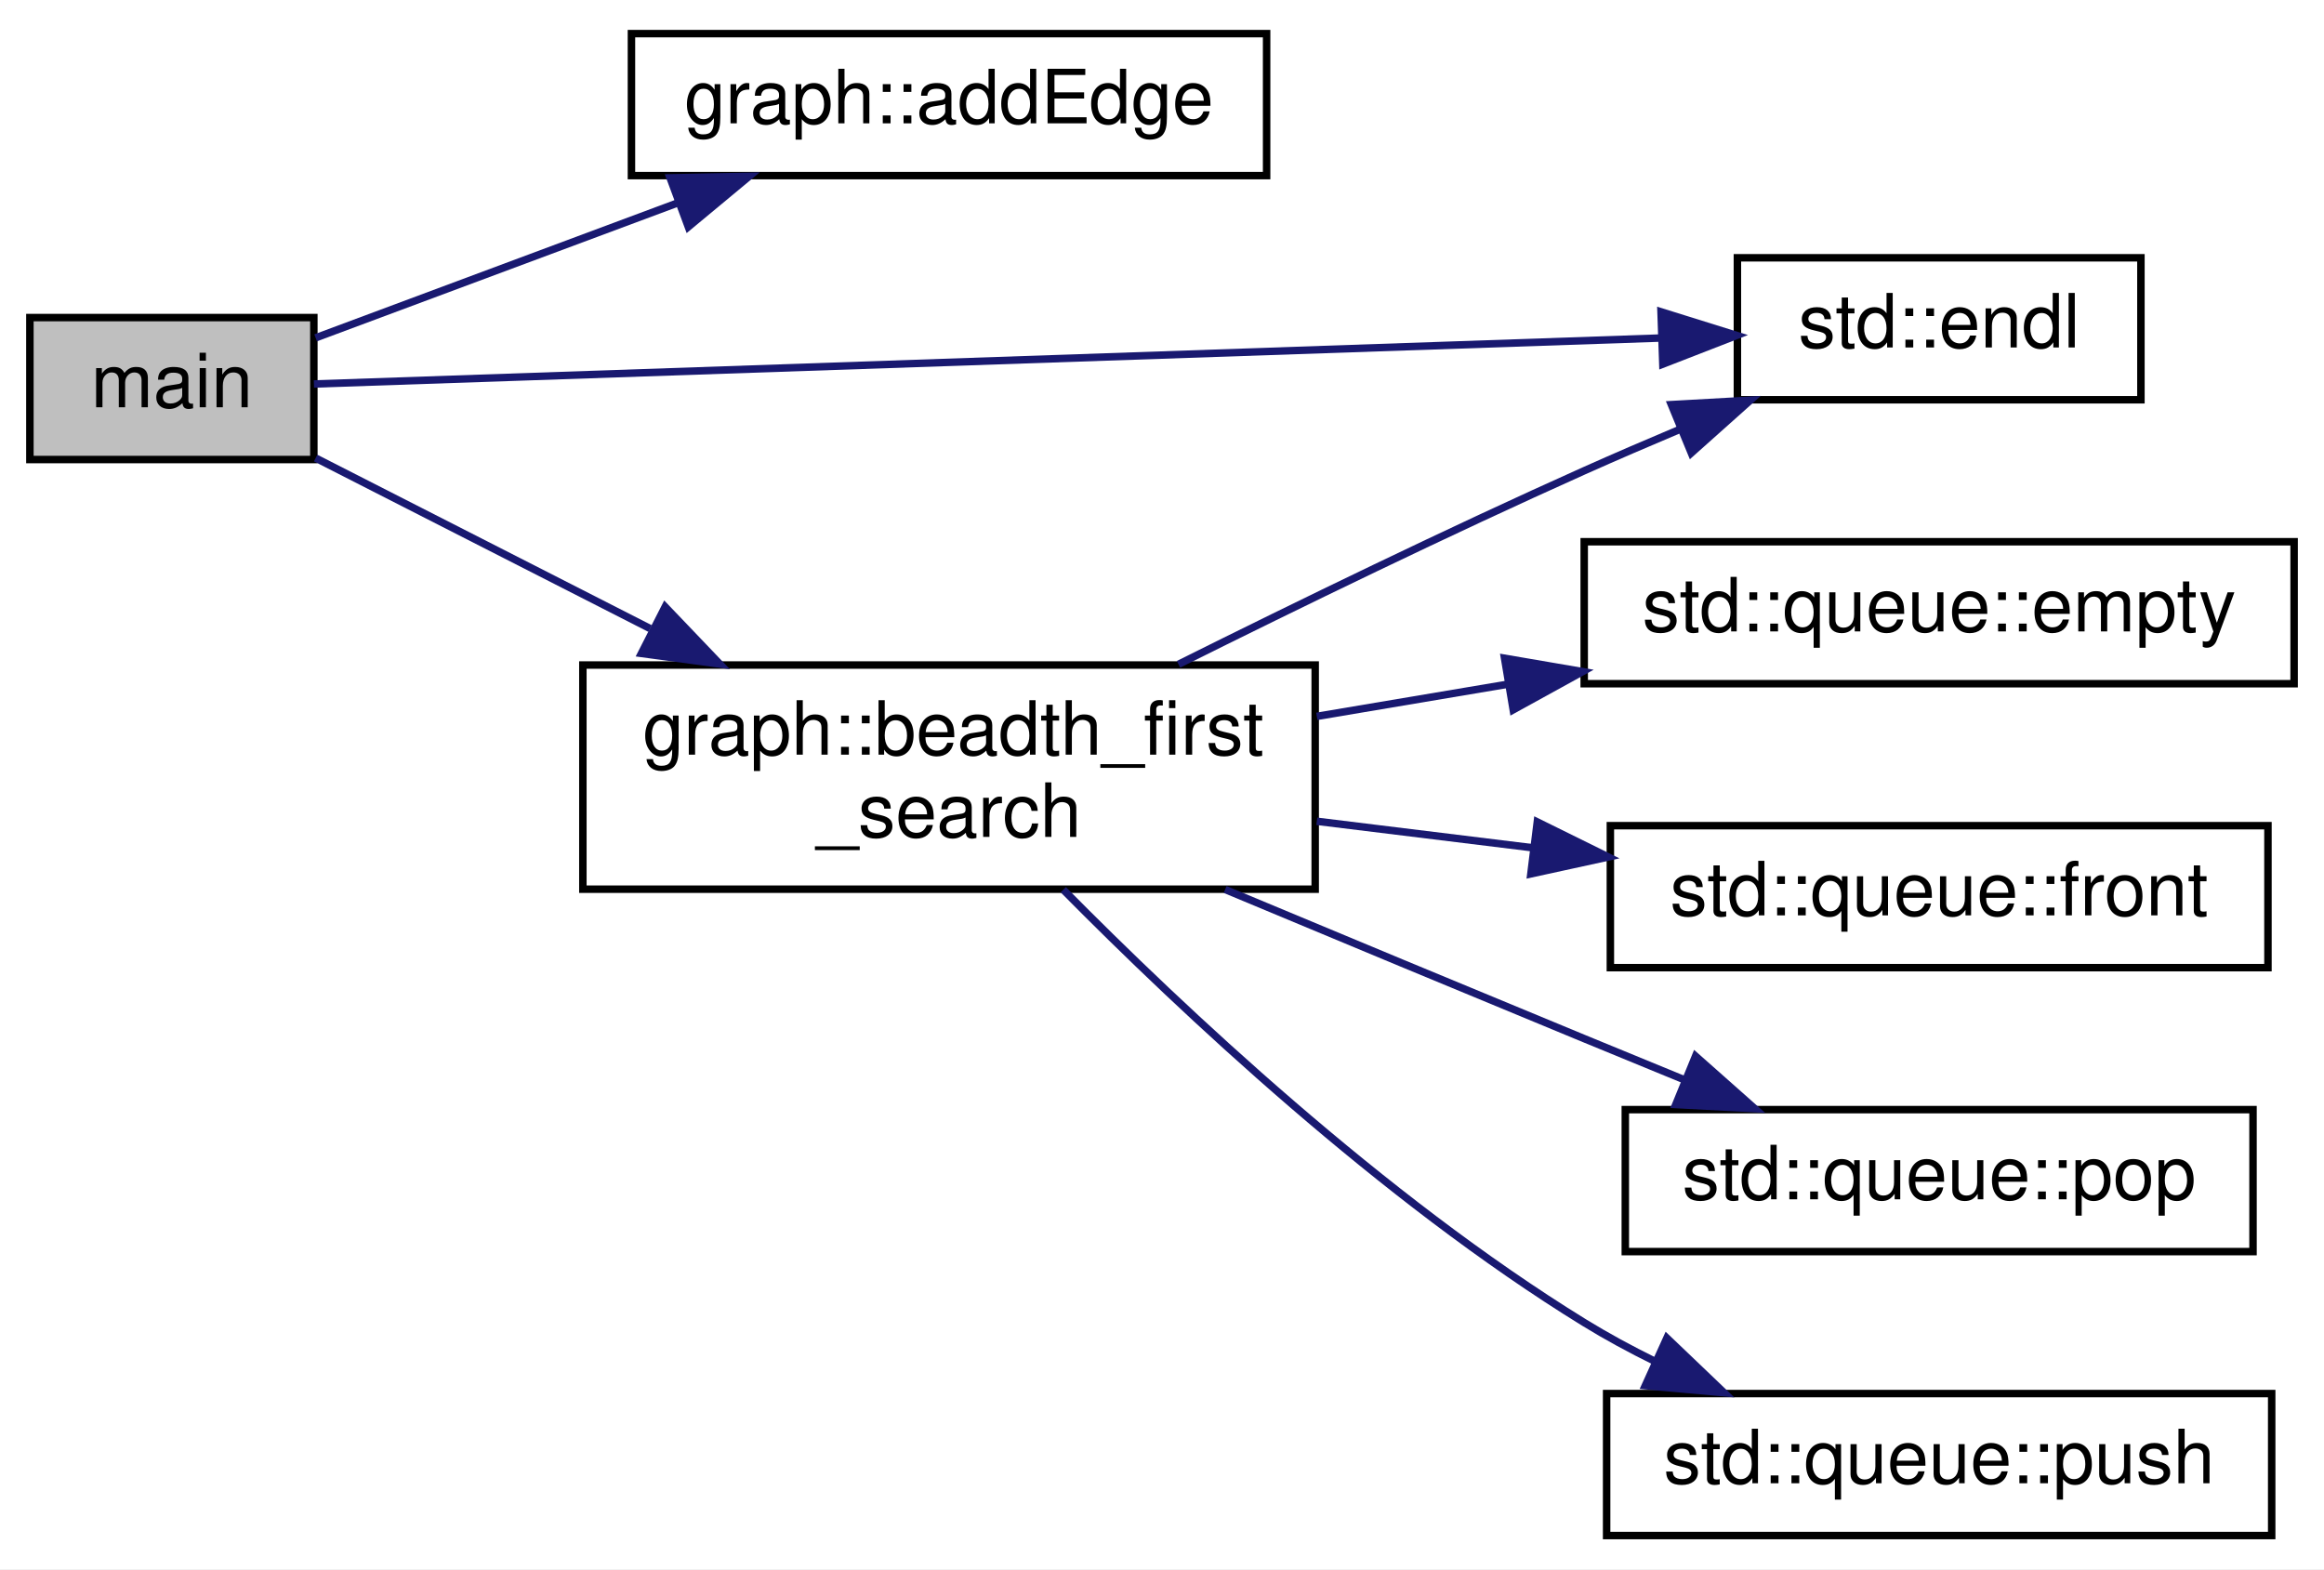
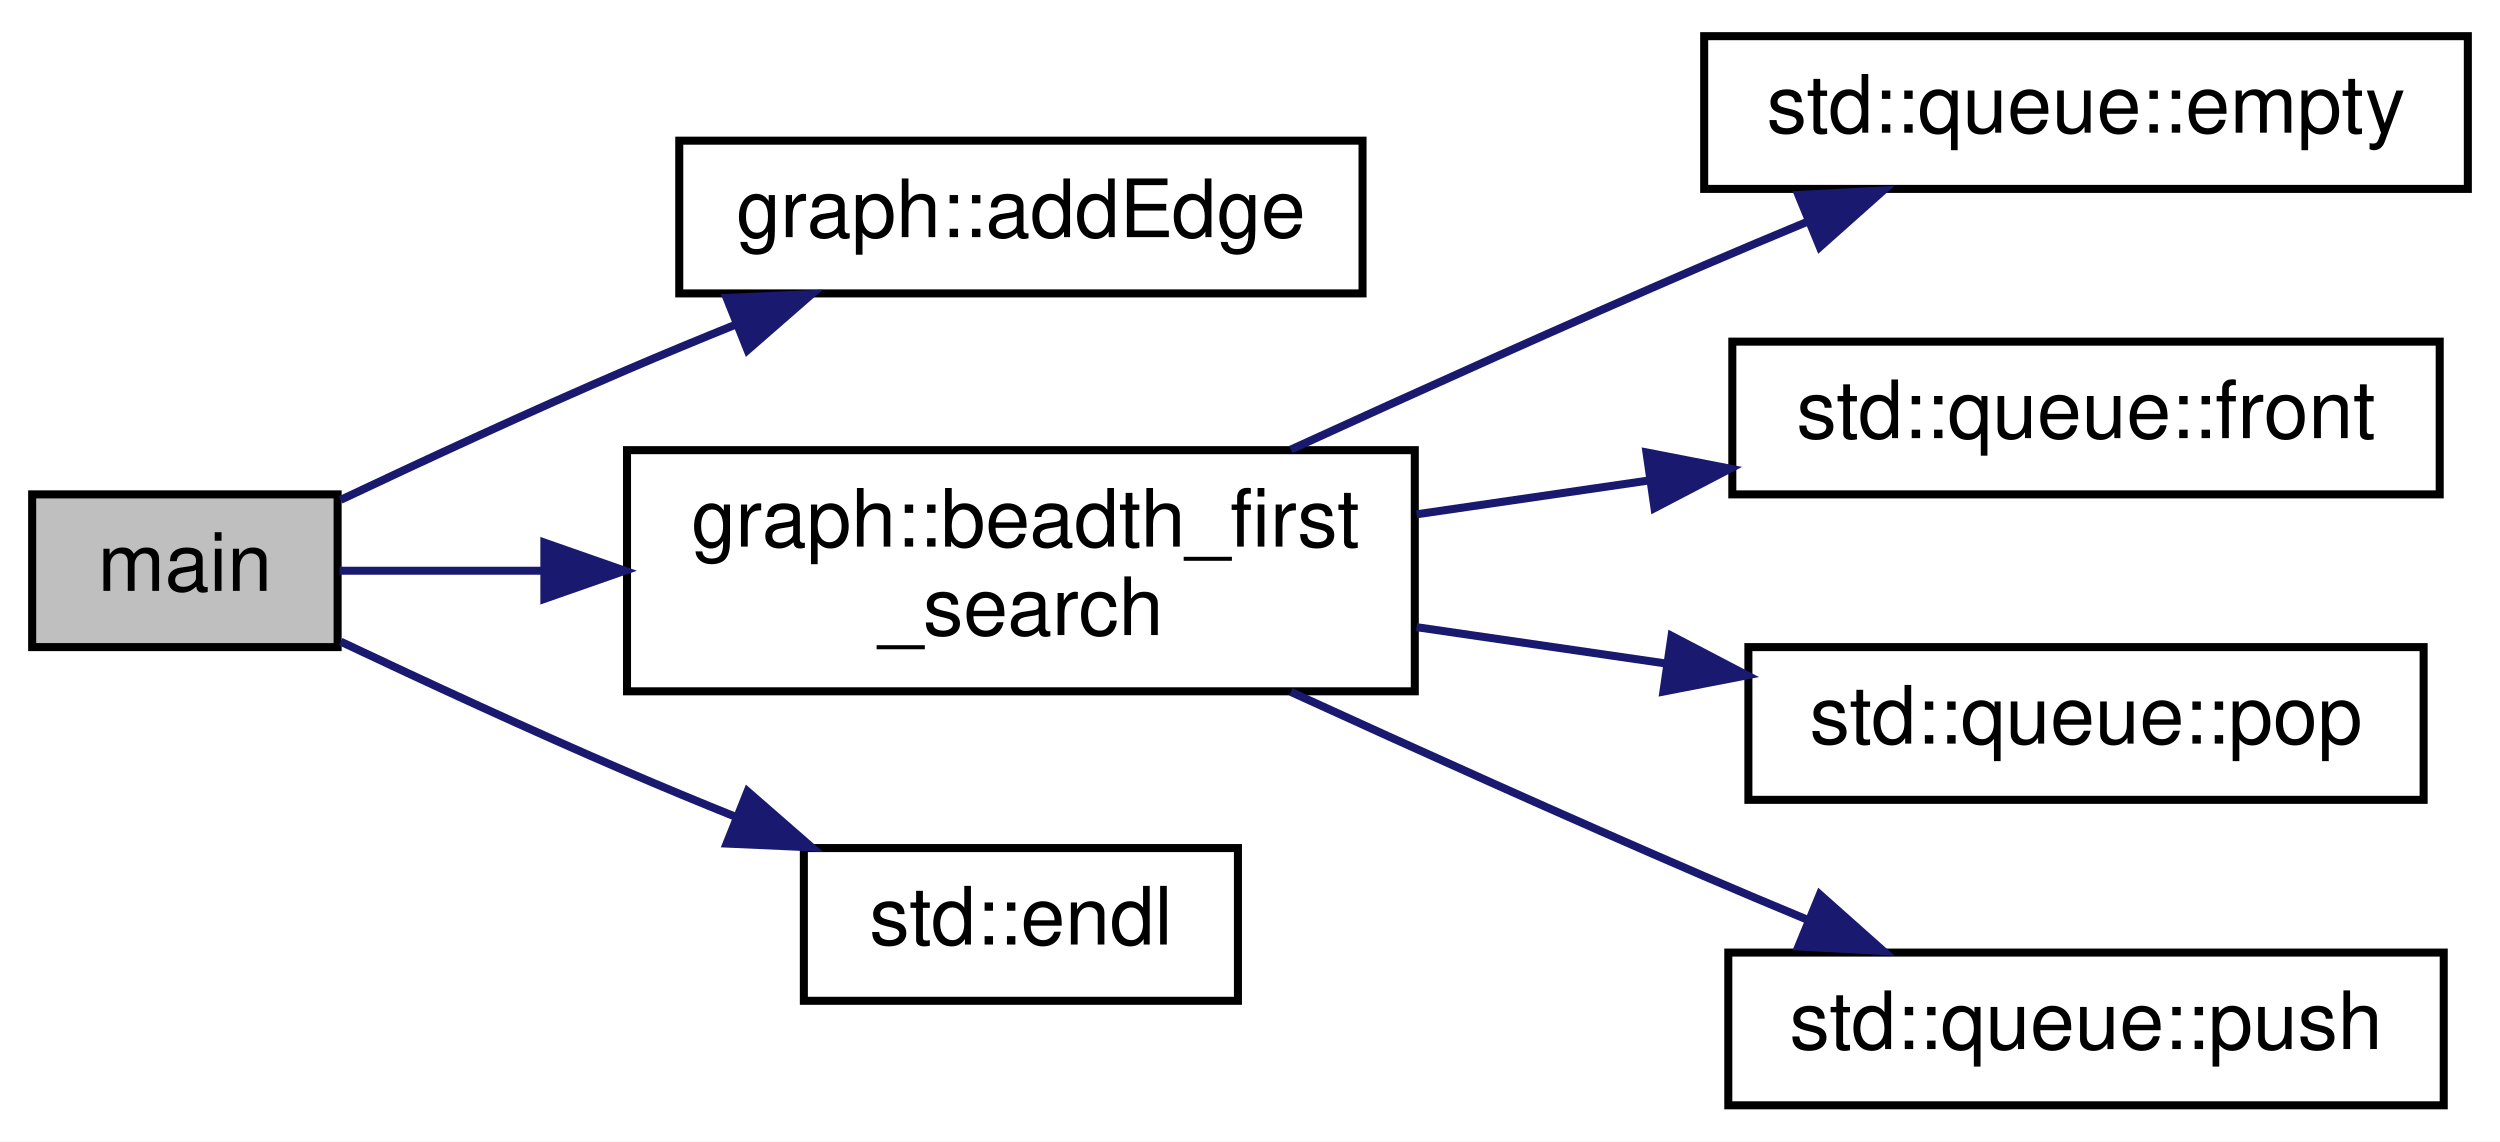
- <svg xmlns="http://www.w3.org/2000/svg" xmlns:xlink="http://www.w3.org/1999/xlink" width="311pt" height="210pt" viewBox="0.00 0.00 311.00 210.00">
-   <g id="graph0" class="graph" transform="scale(1 1) rotate(0) translate(4 206)">
-     <polygon fill="white" stroke="transparent" points="-4,4 -4,-206 307,-206 307,4 -4,4" />
+ <svg xmlns="http://www.w3.org/2000/svg" xmlns:xlink="http://www.w3.org/1999/xlink" width="311pt" height="142pt" viewBox="0.00 0.00 311.00 142.00">
+   <g id="graph0" class="graph" transform="scale(1 1) rotate(0) translate(4 138)">
+     <polygon fill="white" stroke="transparent" points="-4,4 -4,-138 307,-138 307,4 -4,4" />
    <g id="node1" class="node">
      <g id="a_node1">
        <a xlink:title=" ">
-           <polygon fill="#bfbfbf" stroke="black" points="0,-144.5 0,-163.5 38,-163.5 38,-144.5 0,-144.5" />
-           <text text-anchor="middle" x="19" y="-151.5" font-family="Helvetica,sans-Serif" font-size="10.00">main</text>
+           <polygon fill="#bfbfbf" stroke="black" points="0,-57.5 0,-76.5 38,-76.5 38,-57.5 0,-57.5" />
+           <text text-anchor="middle" x="19" y="-64.5" font-family="Helvetica,sans-Serif" font-size="10.00">main</text>
        </a>
      </g>
    </g>
    <g id="node2" class="node">
      <g id="a_node2">
        <a xlink:href="../../dd/d9b/classgraph.html#a35c12fba596d8bb48b1877b128c4ba6d" target="_top" xlink:title="Function that add edge between two nodes or vertices of graph.">
-           <polygon fill="white" stroke="black" points="80.5,-182.5 80.5,-201.5 165.5,-201.5 165.5,-182.5 80.5,-182.5" />
-           <text text-anchor="middle" x="123" y="-189.5" font-family="Helvetica,sans-Serif" font-size="10.00">graph::addEdge</text>
+           <polygon fill="white" stroke="black" points="80.5,-101.5 80.5,-120.5 165.5,-120.5 165.5,-101.5 80.5,-101.5" />
+           <text text-anchor="middle" x="123" y="-108.5" font-family="Helvetica,sans-Serif" font-size="10.00">graph::addEdge</text>
        </a>
      </g>
    </g>
    <g id="edge1" class="edge">
-       <path fill="none" stroke="midnightblue" d="M38.24,-160.79C51.62,-165.78 70.22,-172.71 86.49,-178.77" />
-       <polygon fill="midnightblue" stroke="midnightblue" points="85.67,-182.2 96.26,-182.41 88.11,-175.64 85.67,-182.2" />
+       <path fill="none" stroke="midnightblue" d="M38.38,-75.82C48.77,-80.73 62.04,-86.87 74,-92 78.4,-93.89 83.06,-95.82 87.67,-97.68" />
+       <polygon fill="midnightblue" stroke="midnightblue" points="86.39,-100.94 96.98,-101.41 88.99,-94.44 86.39,-100.94" />
    </g>
    <g id="node3" class="node">
      <g id="a_node3">
-         <a xlink:href="../../df/dce/namespacegraph.html#a4c07a74fc1144cb91202ae0e9a4640ed" target="_top" xlink:title="Function performs the breadth first search algorithm over the graph.">
-           <polygon fill="white" stroke="black" points="74,-87 74,-117 172,-117 172,-87 74,-87" />
-           <text text-anchor="start" x="82" y="-105" font-family="Helvetica,sans-Serif" font-size="10.00">graph::beadth_first</text>
-           <text text-anchor="middle" x="123" y="-94" font-family="Helvetica,sans-Serif" font-size="10.00">_search</text>
+         <a xlink:href="../../df/dce/namespacegraph.html#a64869d64f062a49918b4cc95ac9ec32f" target="_top" xlink:title="Function performs the breadth first search algorithm over the graph.">
+           <polygon fill="white" stroke="black" points="74,-52 74,-82 172,-82 172,-52 74,-52" />
+           <text text-anchor="start" x="82" y="-70" font-family="Helvetica,sans-Serif" font-size="10.00">graph::beadth_first</text>
+           <text text-anchor="middle" x="123" y="-59" font-family="Helvetica,sans-Serif" font-size="10.00">_search</text>
        </a>
      </g>
    </g>
    <g id="edge2" class="edge">
-       <path fill="none" stroke="midnightblue" d="M38.24,-144.7C50.67,-138.37 67.61,-129.73 83,-121.88" />
-       <polygon fill="midnightblue" stroke="midnightblue" points="85.01,-124.79 92.33,-117.13 81.83,-118.55 85.01,-124.79" />
+       <path fill="none" stroke="midnightblue" d="M38.24,-67C45.56,-67 54.44,-67 63.65,-67" />
+       <polygon fill="midnightblue" stroke="midnightblue" points="63.72,-70.5 73.72,-67 63.72,-63.5 63.72,-70.5" />
    </g>
-     <g id="node5" class="node">
-       <g id="a_node5">
+     <g id="node8" class="node">
+       <g id="a_node8">
        <a target="_blank" xlink:href="http://en.cppreference.com/w/cpp/io/manip/endl.html#" xlink:title=" ">
-           <polygon fill="white" stroke="black" points="228.5,-152.5 228.5,-171.5 282.5,-171.5 282.5,-152.5 228.5,-152.5" />
-           <text text-anchor="middle" x="255.5" y="-159.5" font-family="Helvetica,sans-Serif" font-size="10.00">std::endl</text>
+           <polygon fill="white" stroke="black" points="96,-13.5 96,-32.5 150,-32.5 150,-13.5 96,-13.5" />
+           <text text-anchor="middle" x="123" y="-20.5" font-family="Helvetica,sans-Serif" font-size="10.00">std::endl</text>
        </a>
      </g>
    </g>
-     <g id="edge8" class="edge">
-       <path fill="none" stroke="midnightblue" d="M38.01,-154.61C76.46,-155.93 167.2,-159.02 218.16,-160.76" />
-       <polygon fill="midnightblue" stroke="midnightblue" points="218.28,-164.27 228.4,-161.11 218.52,-157.27 218.28,-164.27" />
+     <g id="edge7" class="edge">
+       <path fill="none" stroke="midnightblue" d="M38.38,-58.18C48.77,-53.27 62.04,-47.13 74,-42 78.4,-40.11 83.06,-38.18 87.67,-36.32" />
+       <polygon fill="midnightblue" stroke="midnightblue" points="88.99,-39.56 96.98,-32.59 86.39,-33.06 88.99,-39.56" />
    </g>
    <g id="node4" class="node">
      <g id="a_node4">
        <a target="_blank" xlink:href="http://en.cppreference.com/w/cpp/container/queue/empty.html#" xlink:title=" ">
          <polygon fill="white" stroke="black" points="208,-114.5 208,-133.5 303,-133.5 303,-114.5 208,-114.5" />
          <text text-anchor="middle" x="255.5" y="-121.5" font-family="Helvetica,sans-Serif" font-size="10.00">std::queue::empty</text>
        </a>
      </g>
    </g>
    <g id="edge3" class="edge">
-       <path fill="none" stroke="midnightblue" d="M172.22,-110.13C180.57,-111.54 189.32,-113.01 197.87,-114.45" />
-       <polygon fill="midnightblue" stroke="midnightblue" points="197.34,-117.91 207.78,-116.12 198.5,-111.01 197.34,-117.91" />
+       <path fill="none" stroke="midnightblue" d="M156.59,-82.08C172.1,-89.17 190.94,-97.66 208,-105 212.17,-106.79 216.56,-108.64 220.92,-110.45" />
+       <polygon fill="midnightblue" stroke="midnightblue" points="219.72,-113.74 230.29,-114.31 222.38,-107.27 219.72,-113.74" />
    </g>
-     <g id="edge4" class="edge">
-       <path fill="none" stroke="midnightblue" d="M153.71,-117.1C169.68,-125.06 189.78,-134.84 208,-143 212.14,-144.85 216.52,-146.74 220.87,-148.57" />
-       <polygon fill="midnightblue" stroke="midnightblue" points="219.66,-151.85 230.24,-152.44 222.33,-145.38 219.66,-151.85" />
-     </g>
-     <g id="node6" class="node">
-       <g id="a_node6">
+     <g id="node5" class="node">
+       <g id="a_node5">
        <a target="_blank" xlink:href="http://en.cppreference.com/w/cpp/container/queue/front.html#" xlink:title=" ">
          <polygon fill="white" stroke="black" points="211.5,-76.5 211.5,-95.5 299.5,-95.5 299.5,-76.5 211.5,-76.5" />
          <text text-anchor="middle" x="255.5" y="-83.5" font-family="Helvetica,sans-Serif" font-size="10.00">std::queue::front</text>
        </a>
      </g>
    </g>
-     <g id="edge5" class="edge">
-       <path fill="none" stroke="midnightblue" d="M172.22,-96.09C181.61,-94.94 191.5,-93.72 201.04,-92.55" />
-       <polygon fill="midnightblue" stroke="midnightblue" points="201.72,-96 211.22,-91.31 200.86,-89.05 201.72,-96" />
+     <g id="edge4" class="edge">
+       <path fill="none" stroke="midnightblue" d="M172.22,-74.02C181.61,-75.39 191.5,-76.83 201.04,-78.22" />
+       <polygon fill="midnightblue" stroke="midnightblue" points="200.82,-81.72 211.22,-79.7 201.82,-74.79 200.82,-81.72" />
    </g>
-     <g id="node7" class="node">
-       <g id="a_node7">
+     <g id="node6" class="node">
+       <g id="a_node6">
        <a target="_blank" xlink:href="http://en.cppreference.com/w/cpp/container/queue/pop.html#" xlink:title=" ">
          <polygon fill="white" stroke="black" points="213.5,-38.5 213.5,-57.5 297.5,-57.5 297.5,-38.5 213.5,-38.5" />
          <text text-anchor="middle" x="255.5" y="-45.5" font-family="Helvetica,sans-Serif" font-size="10.00">std::queue::pop</text>
        </a>
      </g>
    </g>
-     <g id="edge6" class="edge">
-       <path fill="none" stroke="midnightblue" d="M159.95,-86.96C174.81,-80.75 192.23,-73.51 208,-67 212.29,-65.23 216.8,-63.38 221.26,-61.55" />
-       <polygon fill="midnightblue" stroke="midnightblue" points="222.9,-64.66 230.83,-57.63 220.25,-58.18 222.9,-64.66" />
+     <g id="edge5" class="edge">
+       <path fill="none" stroke="midnightblue" d="M172.22,-59.98C182.35,-58.5 193.07,-56.94 203.3,-55.45" />
+       <polygon fill="midnightblue" stroke="midnightblue" points="203.94,-58.9 213.33,-53.99 202.93,-51.97 203.94,-58.9" />
    </g>
-     <g id="node8" class="node">
-       <g id="a_node8">
+     <g id="node7" class="node">
+       <g id="a_node7">
        <a target="_blank" xlink:href="http://en.cppreference.com/w/cpp/container/queue/push.html#" xlink:title=" ">
          <polygon fill="white" stroke="black" points="211,-0.5 211,-19.5 300,-19.5 300,-0.5 211,-0.5" />
          <text text-anchor="middle" x="255.5" y="-7.5" font-family="Helvetica,sans-Serif" font-size="10.00">std::queue::push</text>
        </a>
      </g>
    </g>
-     <g id="edge7" class="edge">
-       <path fill="none" stroke="midnightblue" d="M138.29,-86.93C154.13,-70.9 181.01,-45.61 208,-29 210.99,-27.16 214.18,-25.43 217.45,-23.82" />
-       <polygon fill="midnightblue" stroke="midnightblue" points="219.06,-26.93 226.72,-19.61 216.17,-20.56 219.06,-26.93" />
+     <g id="edge6" class="edge">
+       <path fill="none" stroke="midnightblue" d="M156.59,-51.92C172.1,-44.83 190.94,-36.34 208,-29 212.17,-27.21 216.56,-25.36 220.92,-23.55" />
+       <polygon fill="midnightblue" stroke="midnightblue" points="222.38,-26.73 230.29,-19.69 219.72,-20.26 222.38,-26.73" />
    </g>
  </g>
</svg>
